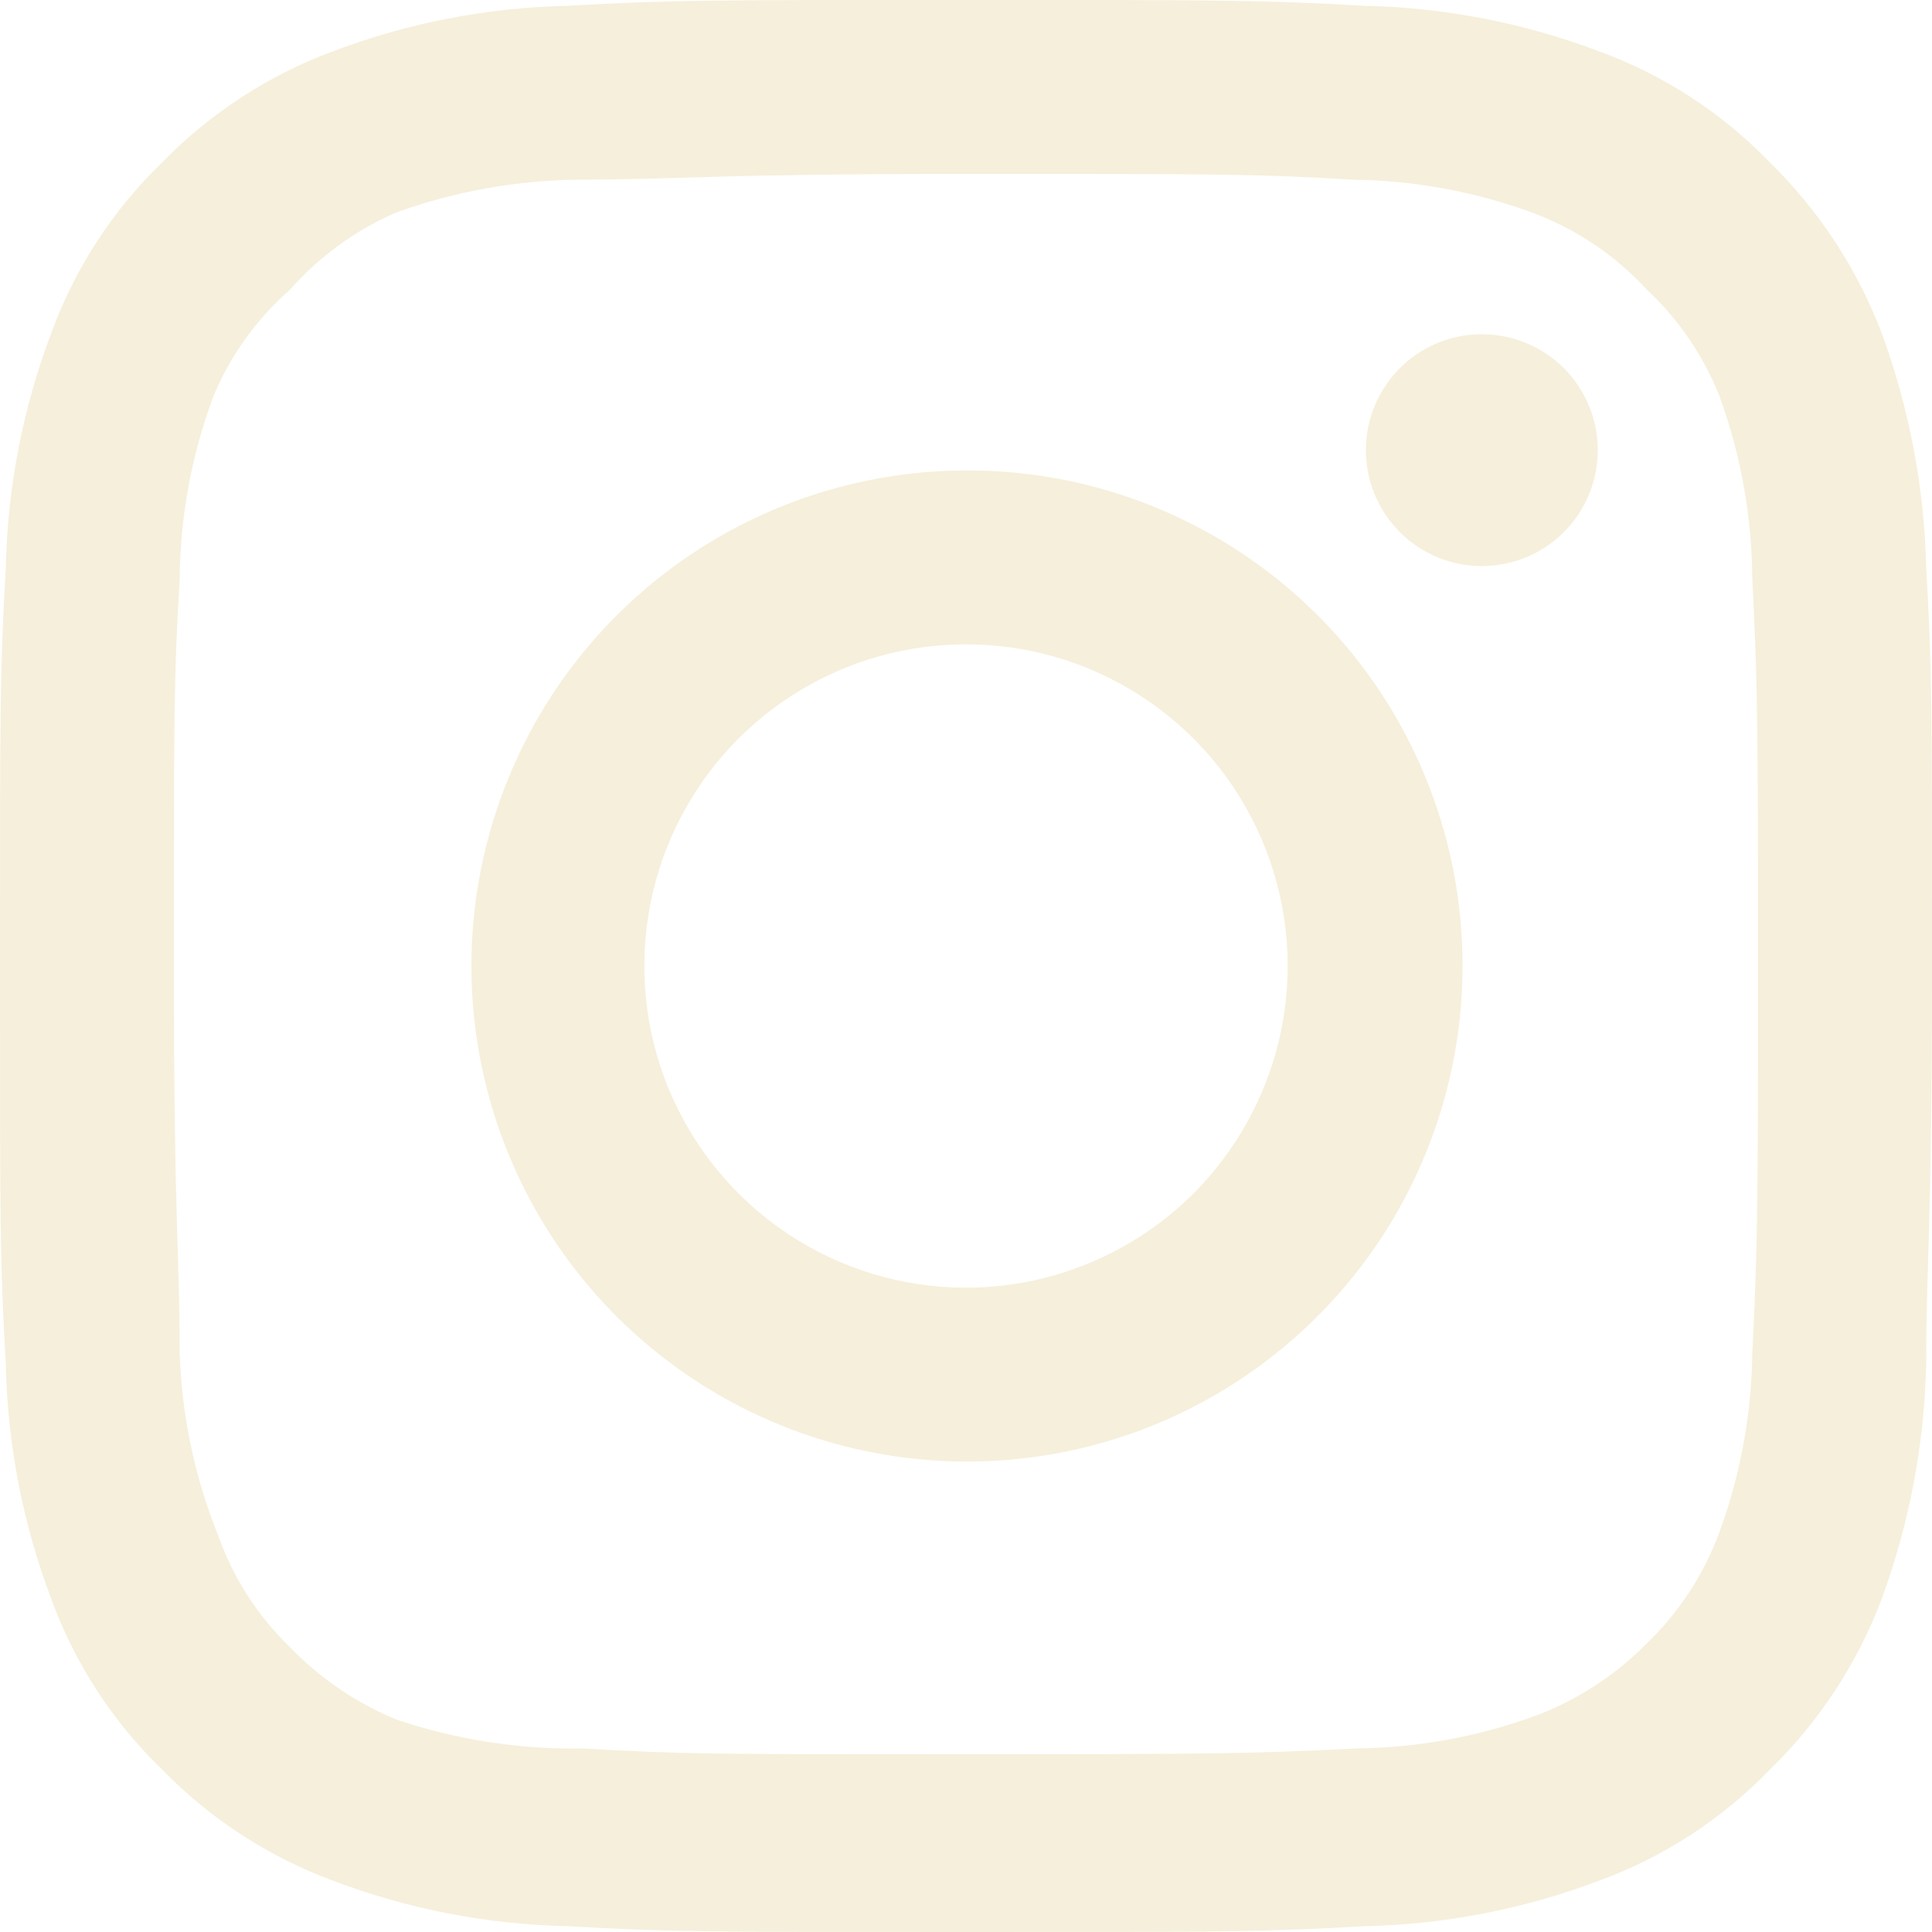
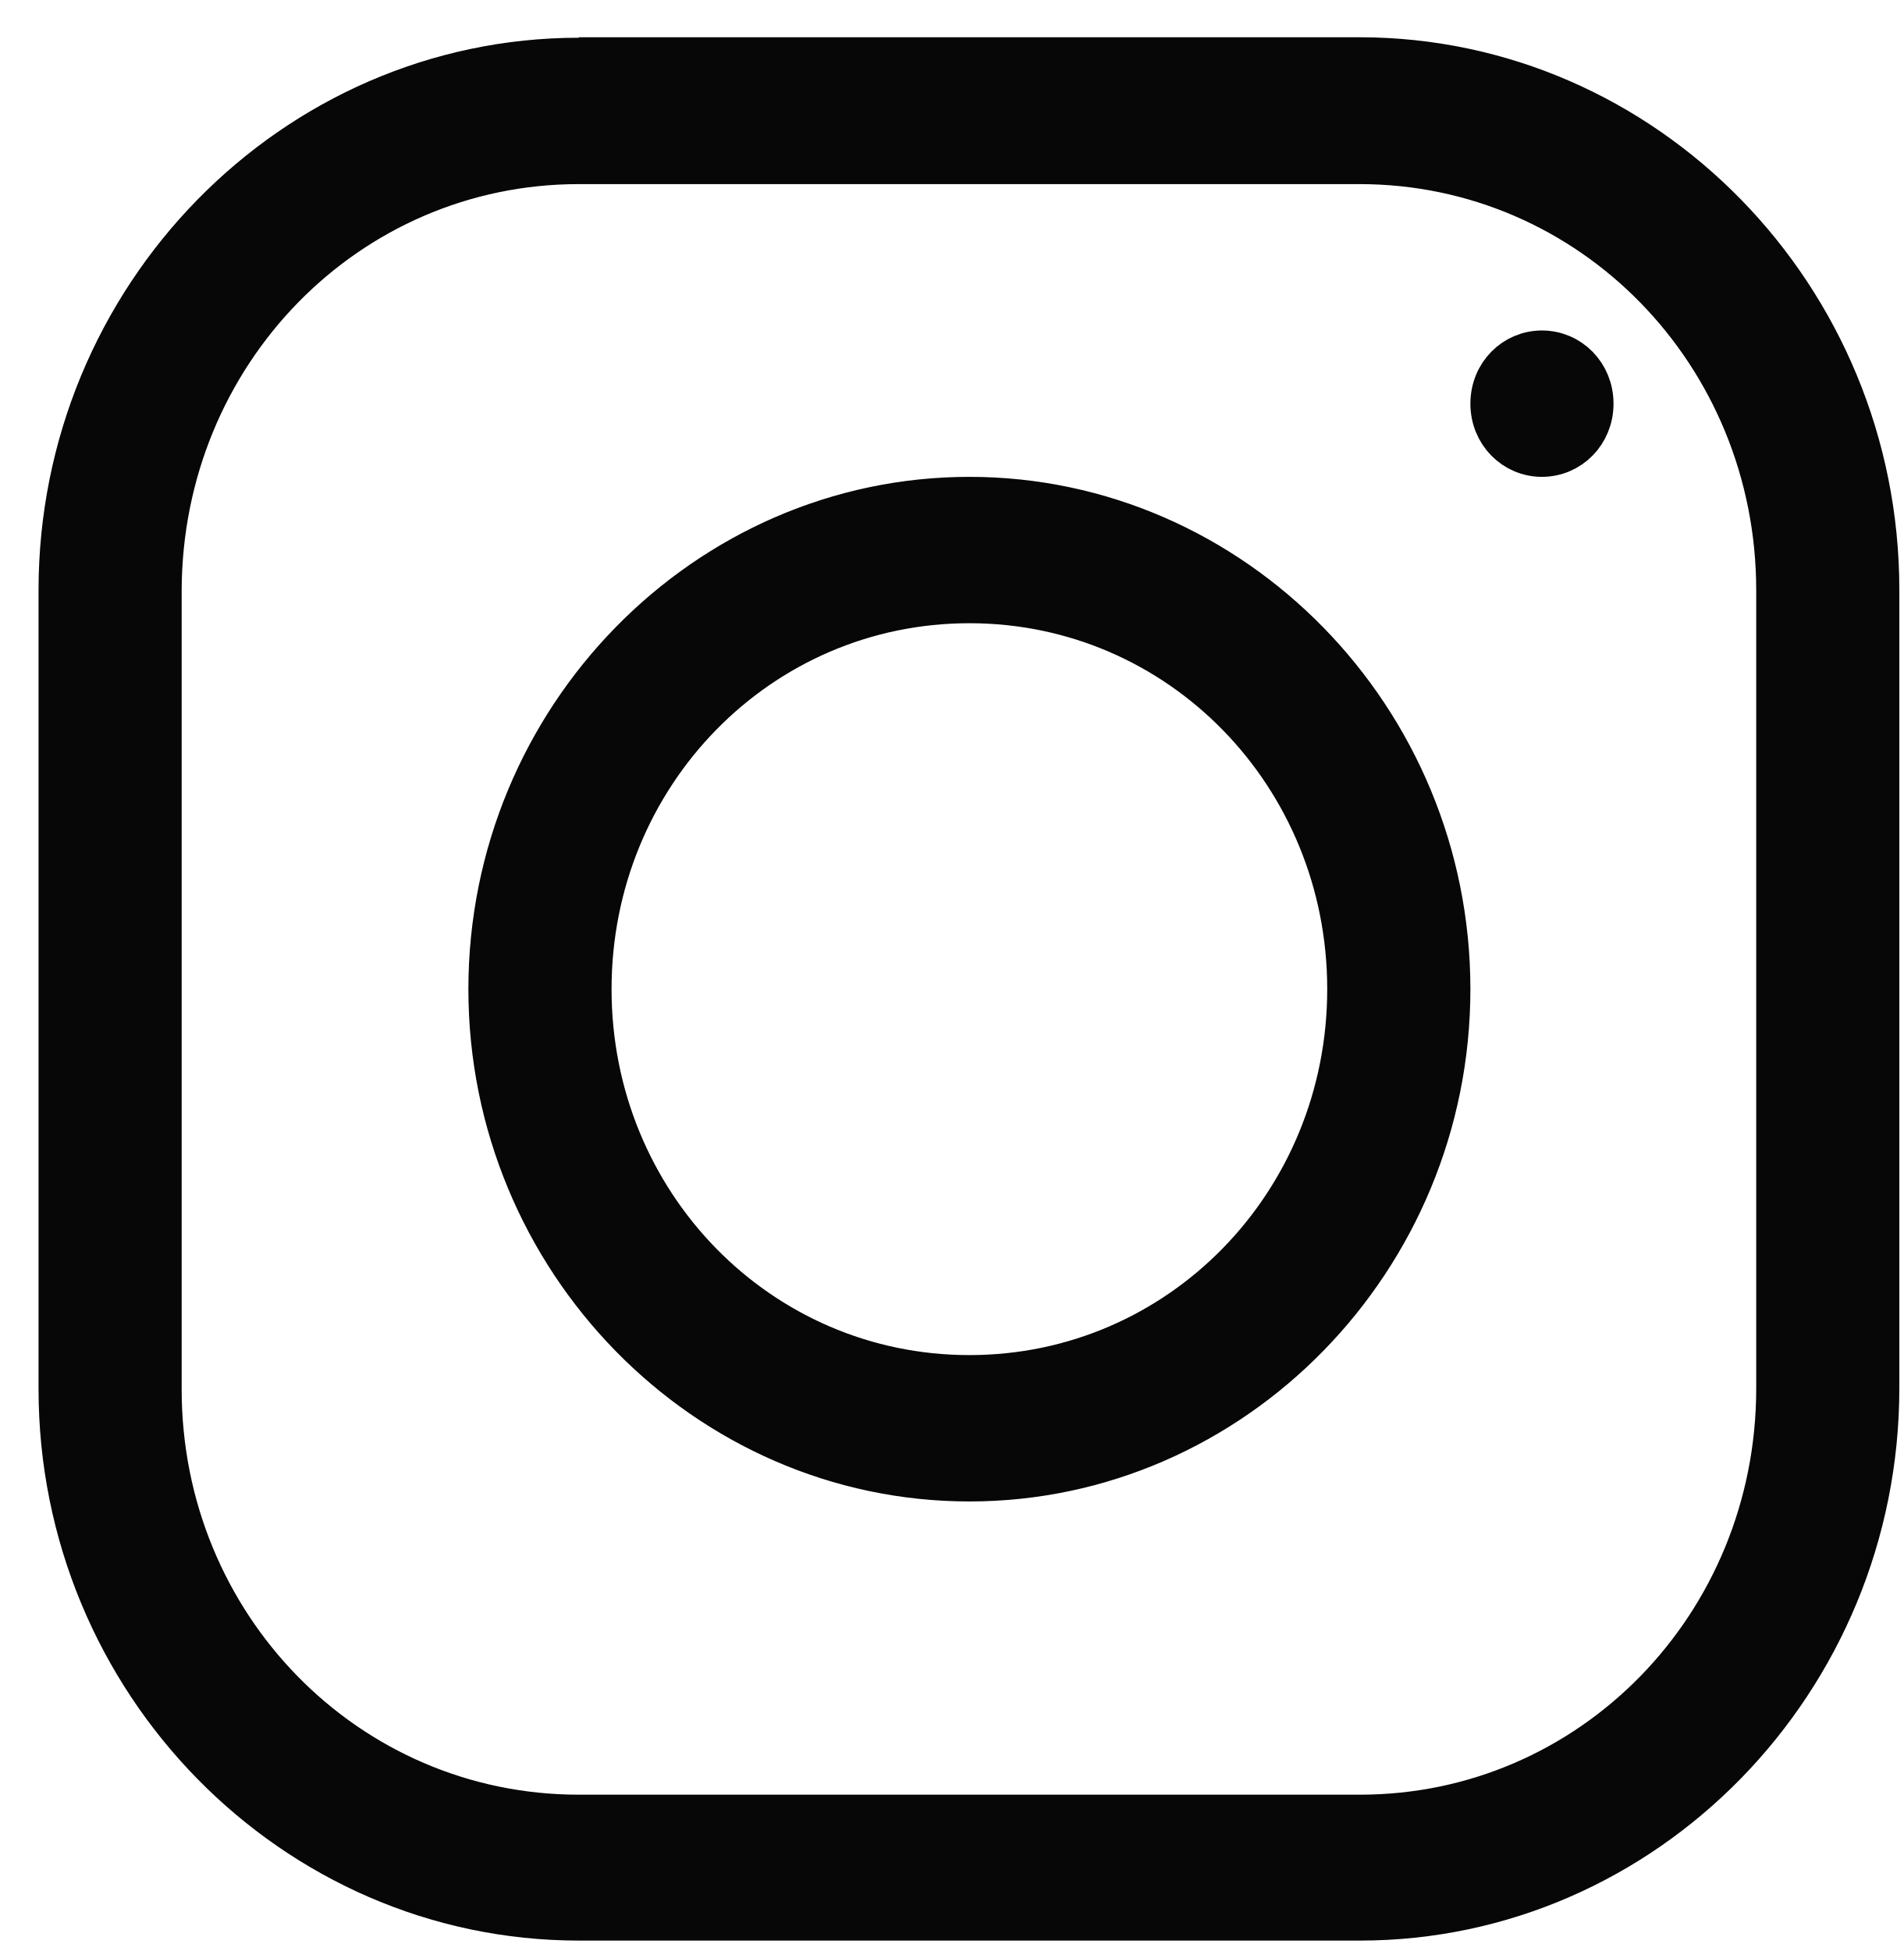
- <svg xmlns="http://www.w3.org/2000/svg" width="20" height="20" viewBox="0 0 20 20" fill="black">
-   <path d="M15.34 3.46C15.103 3.46 14.871 3.53 14.673 3.662C14.476 3.794 14.322 3.982 14.231 4.201C14.14 4.42 14.117 4.661 14.163 4.894C14.209 5.127 14.324 5.341 14.492 5.509C14.659 5.676 14.873 5.791 15.106 5.837C15.339 5.883 15.58 5.859 15.799 5.769C16.018 5.678 16.206 5.524 16.338 5.327C16.47 5.129 16.54 4.897 16.54 4.66C16.54 4.342 16.414 4.037 16.189 3.811C15.963 3.586 15.658 3.46 15.34 3.46ZM19.94 5.88C19.921 5.05 19.765 4.229 19.48 3.45C19.226 2.783 18.83 2.179 18.32 1.68C17.825 1.167 17.22 0.774 16.55 0.53C15.773 0.236 14.951 0.077 14.12 0.06C13.06 -5.58794e-08 12.72 0 10 0C7.28 0 6.94 -5.58794e-08 5.88 0.06C5.049 0.077 4.227 0.236 3.45 0.53C2.782 0.777 2.177 1.17 1.68 1.68C1.167 2.175 0.774 2.78 0.53 3.45C0.236 4.227 0.077 5.049 0.06 5.88C-5.58794e-08 6.94 0 7.28 0 10C0 12.72 -5.58794e-08 13.06 0.06 14.12C0.077 14.951 0.236 15.773 0.53 16.55C0.774 17.22 1.167 17.825 1.68 18.32C2.177 18.83 2.782 19.223 3.45 19.47C4.227 19.764 5.049 19.923 5.88 19.94C6.94 20 7.28 20 10 20C12.72 20 13.06 20 14.12 19.94C14.951 19.923 15.773 19.764 16.55 19.47C17.22 19.226 17.825 18.833 18.32 18.32C18.832 17.823 19.228 17.218 19.48 16.55C19.765 15.771 19.921 14.95 19.94 14.12C19.94 13.06 20 12.72 20 10C20 7.28 20 6.94 19.94 5.88ZM18.14 14C18.133 14.635 18.018 15.264 17.8 15.86C17.64 16.295 17.384 16.688 17.05 17.01C16.726 17.34 16.333 17.596 15.9 17.76C15.304 17.978 14.675 18.093 14.04 18.1C13.04 18.15 12.67 18.16 10.04 18.16C7.41 18.16 7.04 18.16 6.04 18.1C5.381 18.112 4.725 18.011 4.1 17.8C3.686 17.628 3.311 17.373 3 17.05C2.668 16.729 2.415 16.335 2.26 15.9C2.016 15.295 1.88 14.652 1.86 14C1.86 13 1.8 12.63 1.8 10C1.8 7.37 1.8 7 1.86 6C1.864 5.351 1.983 4.708 2.21 4.1C2.386 3.678 2.656 3.302 3 3C3.304 2.656 3.679 2.383 4.1 2.2C4.71 1.98 5.352 1.865 6 1.86C7 1.86 7.37 1.8 10 1.8C12.63 1.8 13 1.8 14 1.86C14.635 1.867 15.264 1.982 15.86 2.2C16.314 2.369 16.722 2.643 17.05 3C17.378 3.307 17.634 3.683 17.8 4.1C18.022 4.709 18.137 5.352 18.14 6C18.19 7 18.2 7.37 18.2 10C18.2 12.63 18.19 13 18.14 14ZM10 4.87C8.986 4.872 7.995 5.175 7.153 5.739C6.31 6.304 5.654 7.106 5.268 8.044C4.881 8.981 4.781 10.012 4.98 11.007C5.179 12.001 5.668 12.915 6.386 13.631C7.104 14.347 8.018 14.835 9.013 15.032C10.008 15.229 11.039 15.127 11.976 14.739C12.912 14.35 13.713 13.692 14.276 12.849C14.839 12.006 15.14 11.014 15.14 10C15.141 9.325 15.009 8.657 14.751 8.033C14.493 7.409 14.115 6.843 13.637 6.366C13.159 5.889 12.592 5.512 11.968 5.255C11.344 4.998 10.675 4.867 10 4.87ZM10 13.33C9.341 13.33 8.698 13.135 8.15 12.769C7.602 12.403 7.176 11.883 6.923 11.274C6.671 10.666 6.606 9.996 6.734 9.35C6.862 8.704 7.18 8.111 7.645 7.645C8.111 7.18 8.704 6.862 9.35 6.734C9.996 6.606 10.666 6.671 11.274 6.923C11.883 7.176 12.403 7.602 12.769 8.15C13.135 8.698 13.33 9.341 13.33 10C13.33 10.437 13.244 10.87 13.076 11.274C12.909 11.678 12.664 12.045 12.355 12.355C12.045 12.664 11.678 12.909 11.274 13.076C10.87 13.244 10.437 13.33 10 13.33Z" fill="#F5EFDB" />
+ <svg xmlns="http://www.w3.org/2000/svg" width="40" height="41" viewBox="0 0 40 41" fill="none">
+   <path d="M12.166 1.293H12.666V1.283H28.571C34.536 1.283 39.418 6.268 39.418 12.395V29.169C39.418 35.297 34.536 40.281 28.581 40.281H12.166C6.201 40.281 1.31 35.305 1.31 29.188V12.405C1.31 6.278 6.201 1.293 12.166 1.293ZM3.318 12.414V12.414V29.198C3.318 34.184 7.246 38.215 12.166 38.215H28.581C33.484 38.215 37.41 34.183 37.41 29.179V12.405C37.41 7.401 33.483 3.369 28.571 3.369H12.166C7.254 3.369 3.328 7.401 3.318 12.414ZM31.403 8.483C31.403 7.893 31.857 7.445 32.407 7.445C32.957 7.445 33.411 7.893 33.411 8.483C33.411 9.073 32.957 9.521 32.407 9.521C31.857 9.521 31.403 9.073 31.403 8.483ZM10.344 20.787C10.344 15.131 14.869 10.521 20.374 10.521C25.878 10.521 30.403 15.131 30.403 20.787C30.403 26.443 25.878 31.053 20.374 31.053C14.869 31.053 10.344 26.443 10.344 20.787ZM28.394 20.787C28.394 16.253 24.834 12.597 20.374 12.597C15.913 12.597 12.353 16.253 12.353 20.787C12.353 25.321 15.913 28.977 20.374 28.977C24.834 28.977 28.394 25.321 28.394 20.787Z" fill="#070707" stroke="#070707" />
</svg>
